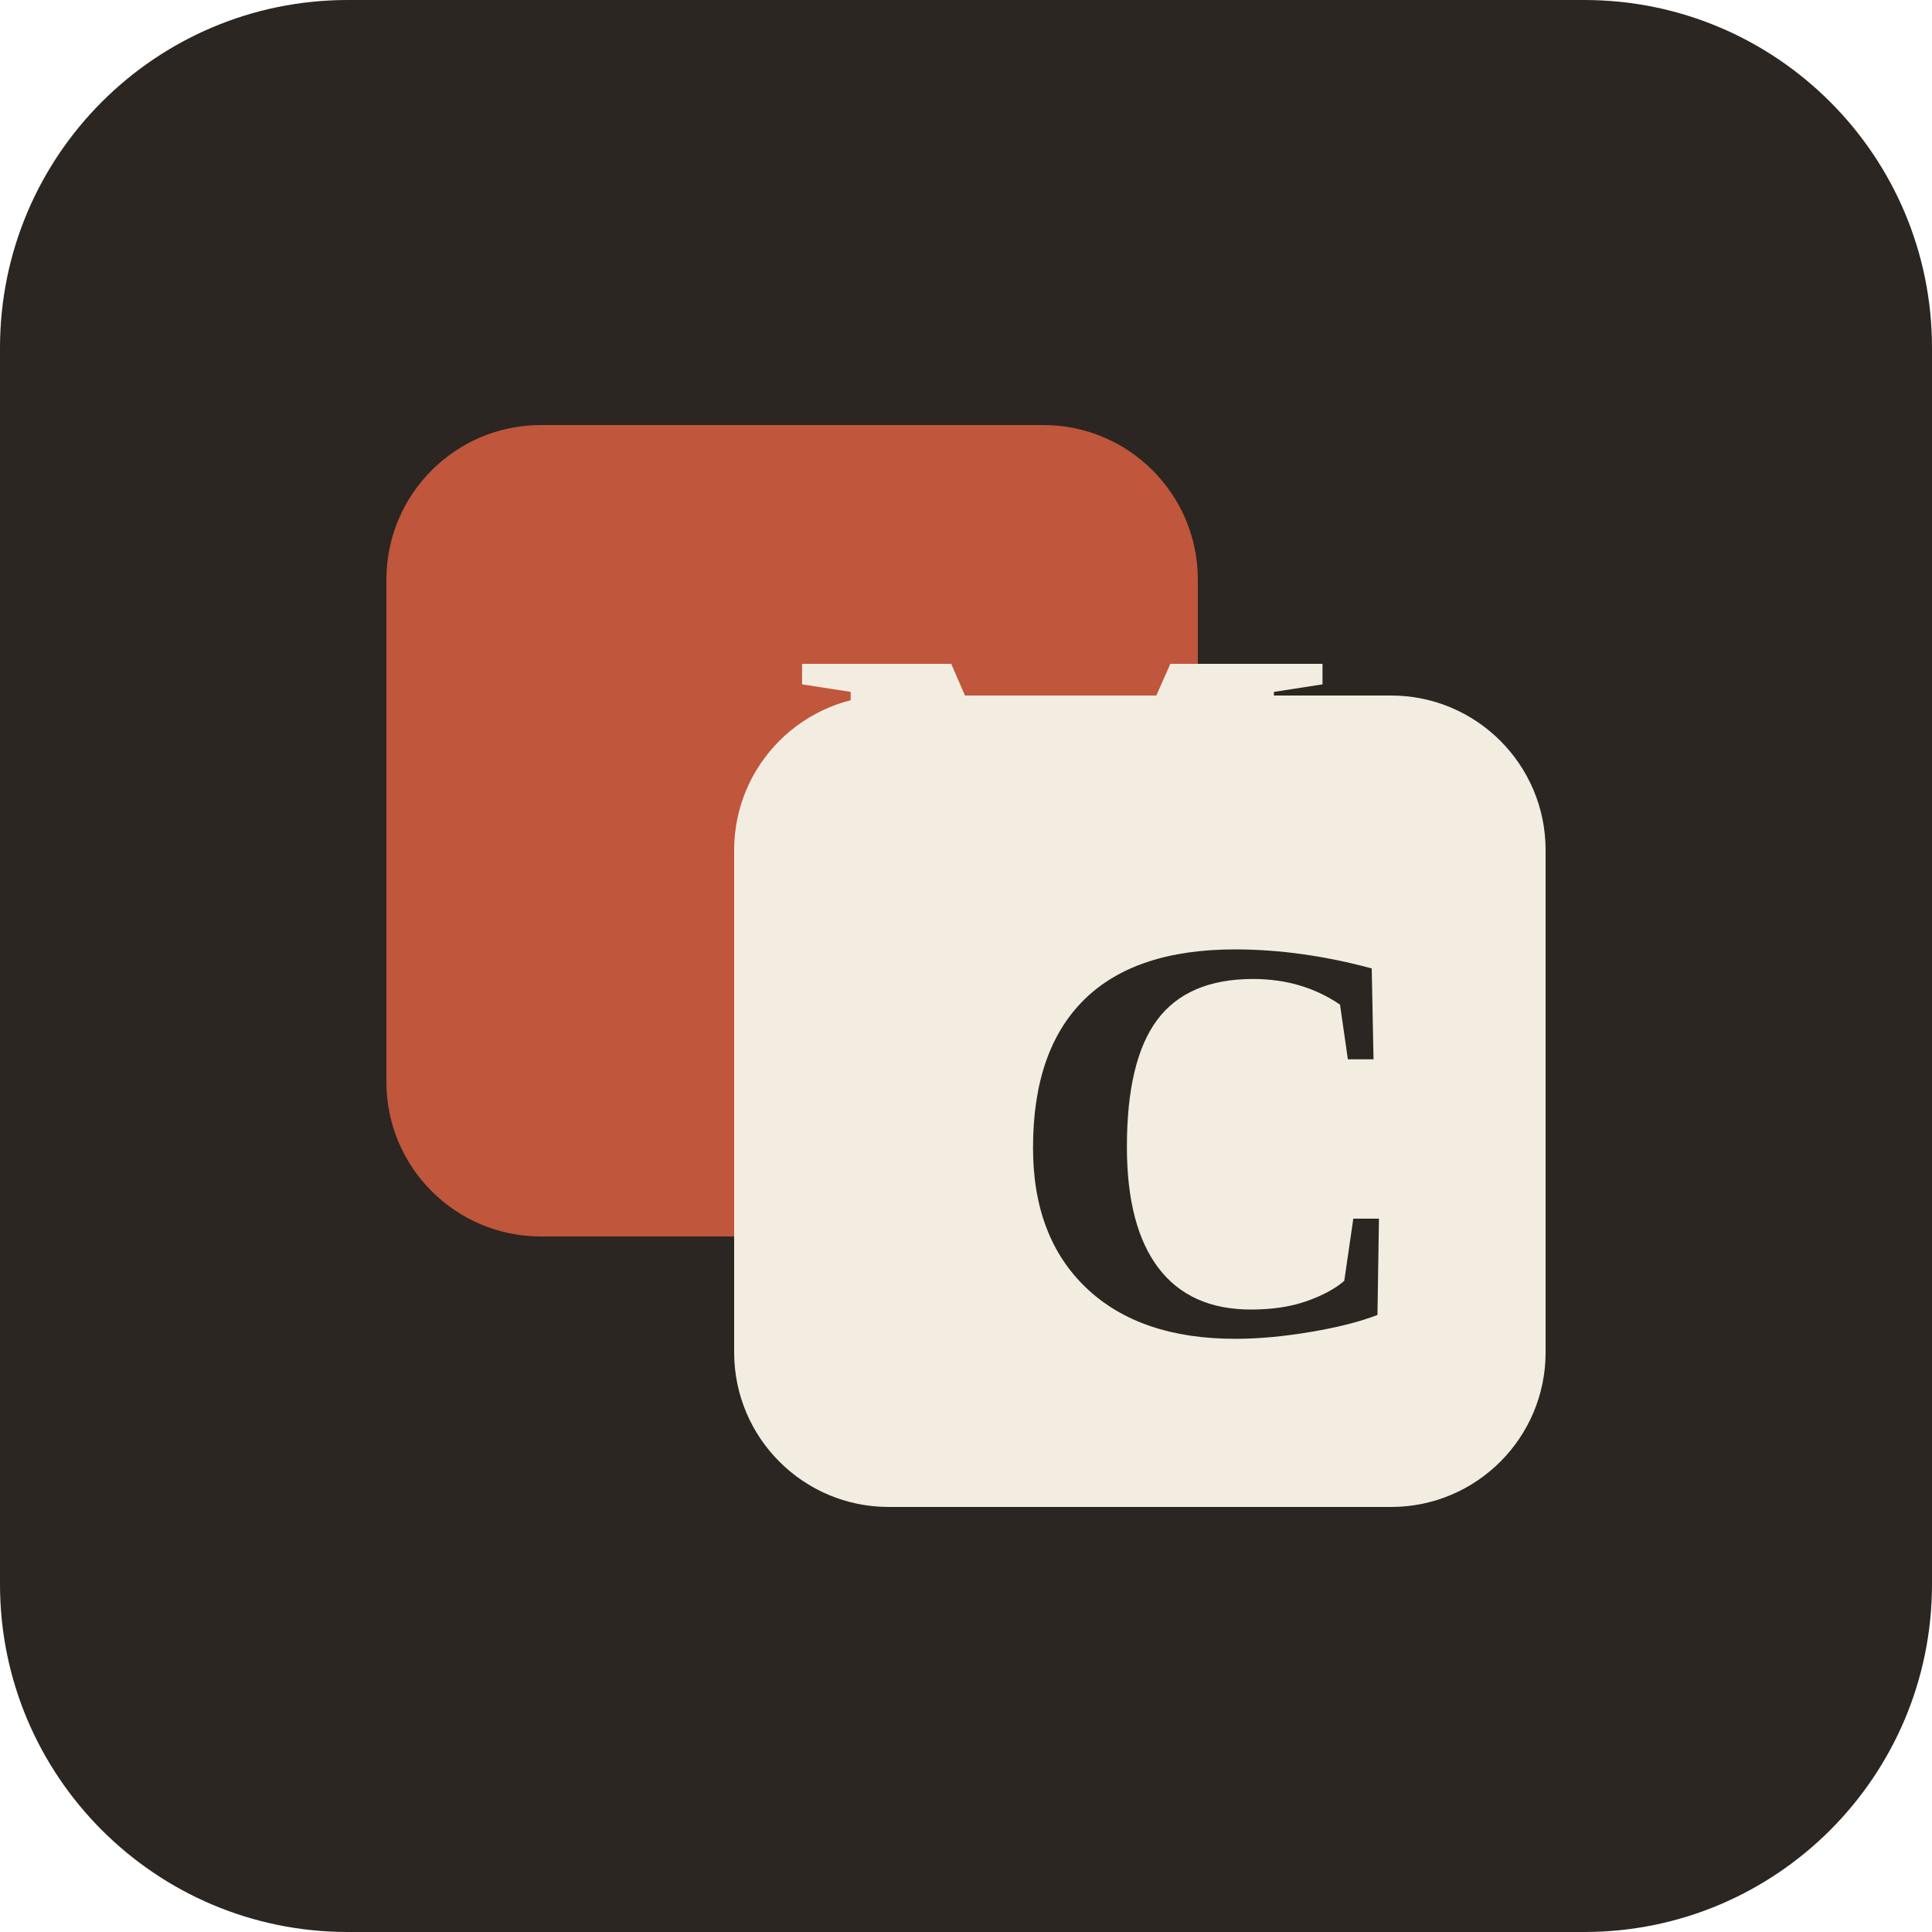
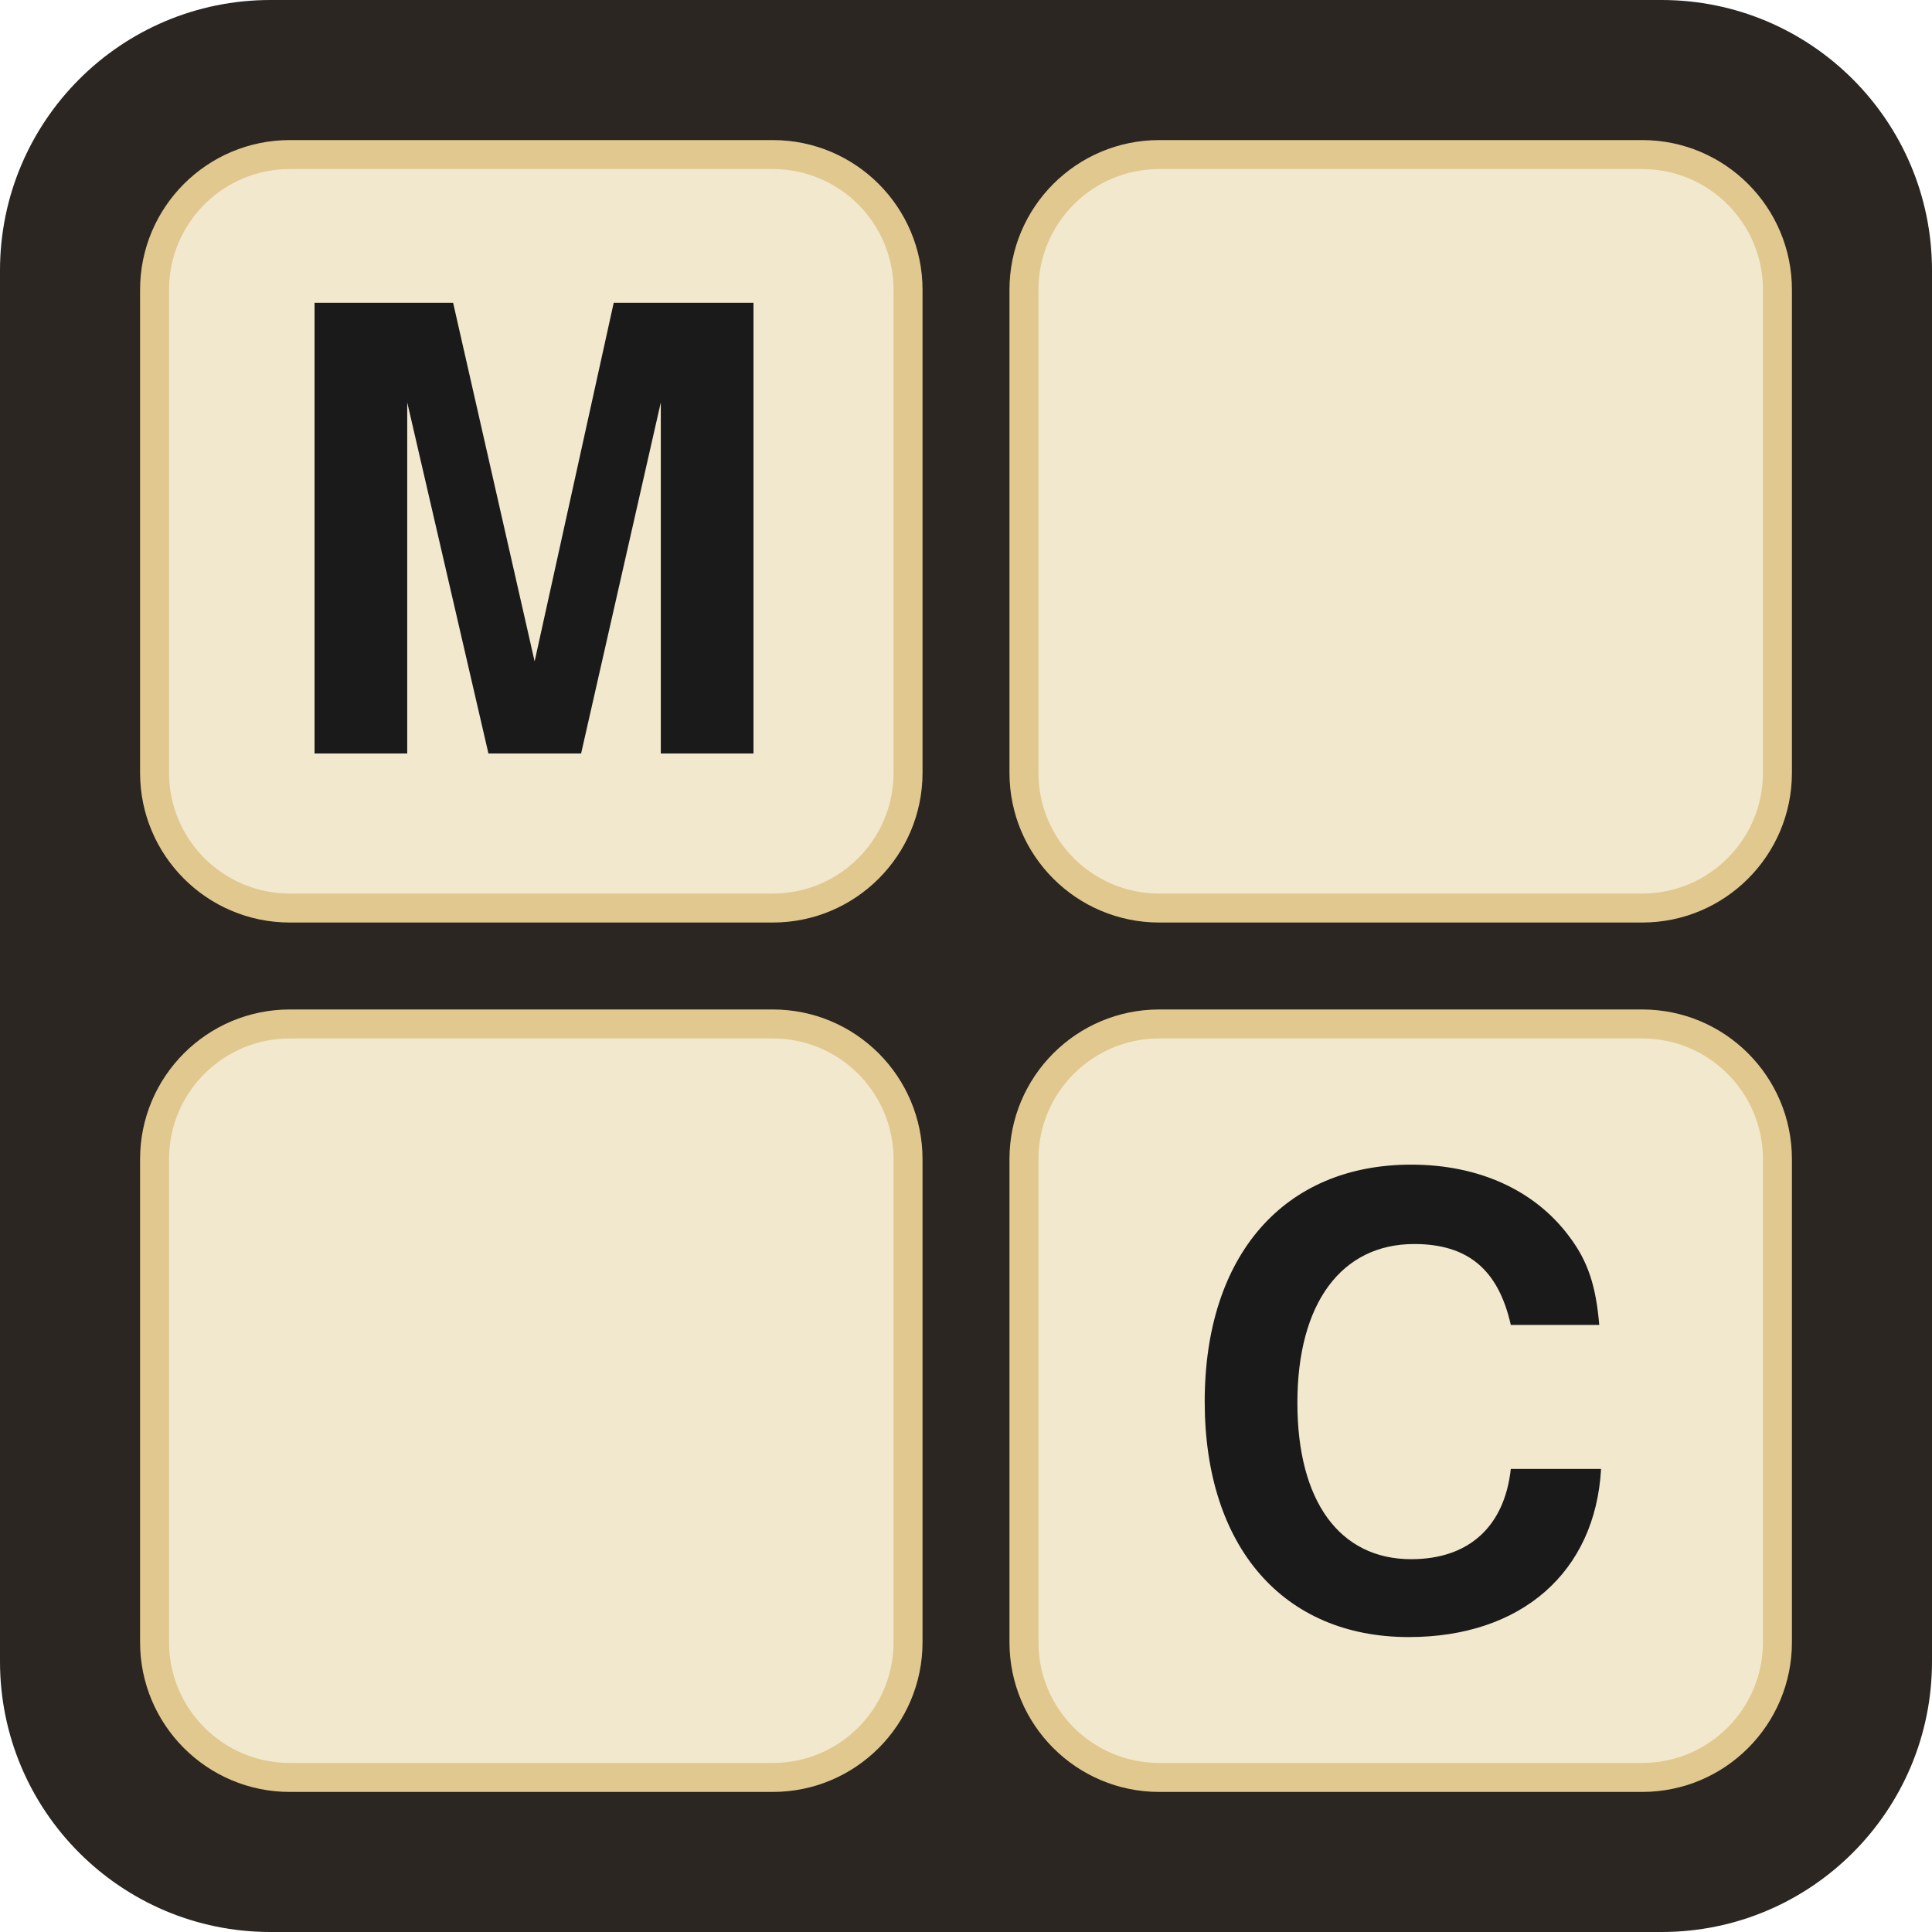
- <svg xmlns="http://www.w3.org/2000/svg" width="100" height="100" viewBox="0 0 100 100">
-   <rect width="100" height="100" rx="18" fill="#2b2622" />
-   <rect x="20" y="22" width="42" height="42" rx="8" fill="#c0563b" />
-   <rect x="38" y="36" width="42" height="42" rx="8" fill="#f3ede1" />
-   <text x="41" y="54" font-family="Georgia, 'Times New Roman', serif" font-size="30" font-weight="700" fill="#f3ede1">M</text>
-   <text x="52" y="69" font-family="Georgia, 'Times New Roman', serif" font-size="30" font-weight="700" fill="#2b2622">C</text>
+ <svg xmlns="http://www.w3.org/2000/svg" viewBox="0 0 100 100" role="img" aria-label="boggle">
+   <rect width="100" height="100" rx="14" fill="#2b2622" />
+   <g font-family="Helvetica, Arial, sans-serif" font-size="32" font-weight="700" text-anchor="middle" fill="#1a1a1a">
+     <rect x="8" y="8" width="39" height="39" rx="7" fill="#f2e8ce" stroke="#e1c88e" stroke-width="1.5" />
+     <text x="27.5" y="39">M</text>
+     <rect x="53" y="8" width="39" height="39" rx="7" fill="#f2e8ce" stroke="#e1c88e" stroke-width="1.5" />
+     <rect x="8" y="53" width="39" height="39" rx="7" fill="#f2e8ce" stroke="#e1c88e" stroke-width="1.5" />
+     <rect x="53" y="53" width="39" height="39" rx="7" fill="#f2e8ce" stroke="#e1c88e" stroke-width="1.5" />
+     <text x="72.5" y="84">C</text>
+   </g>
</svg>
